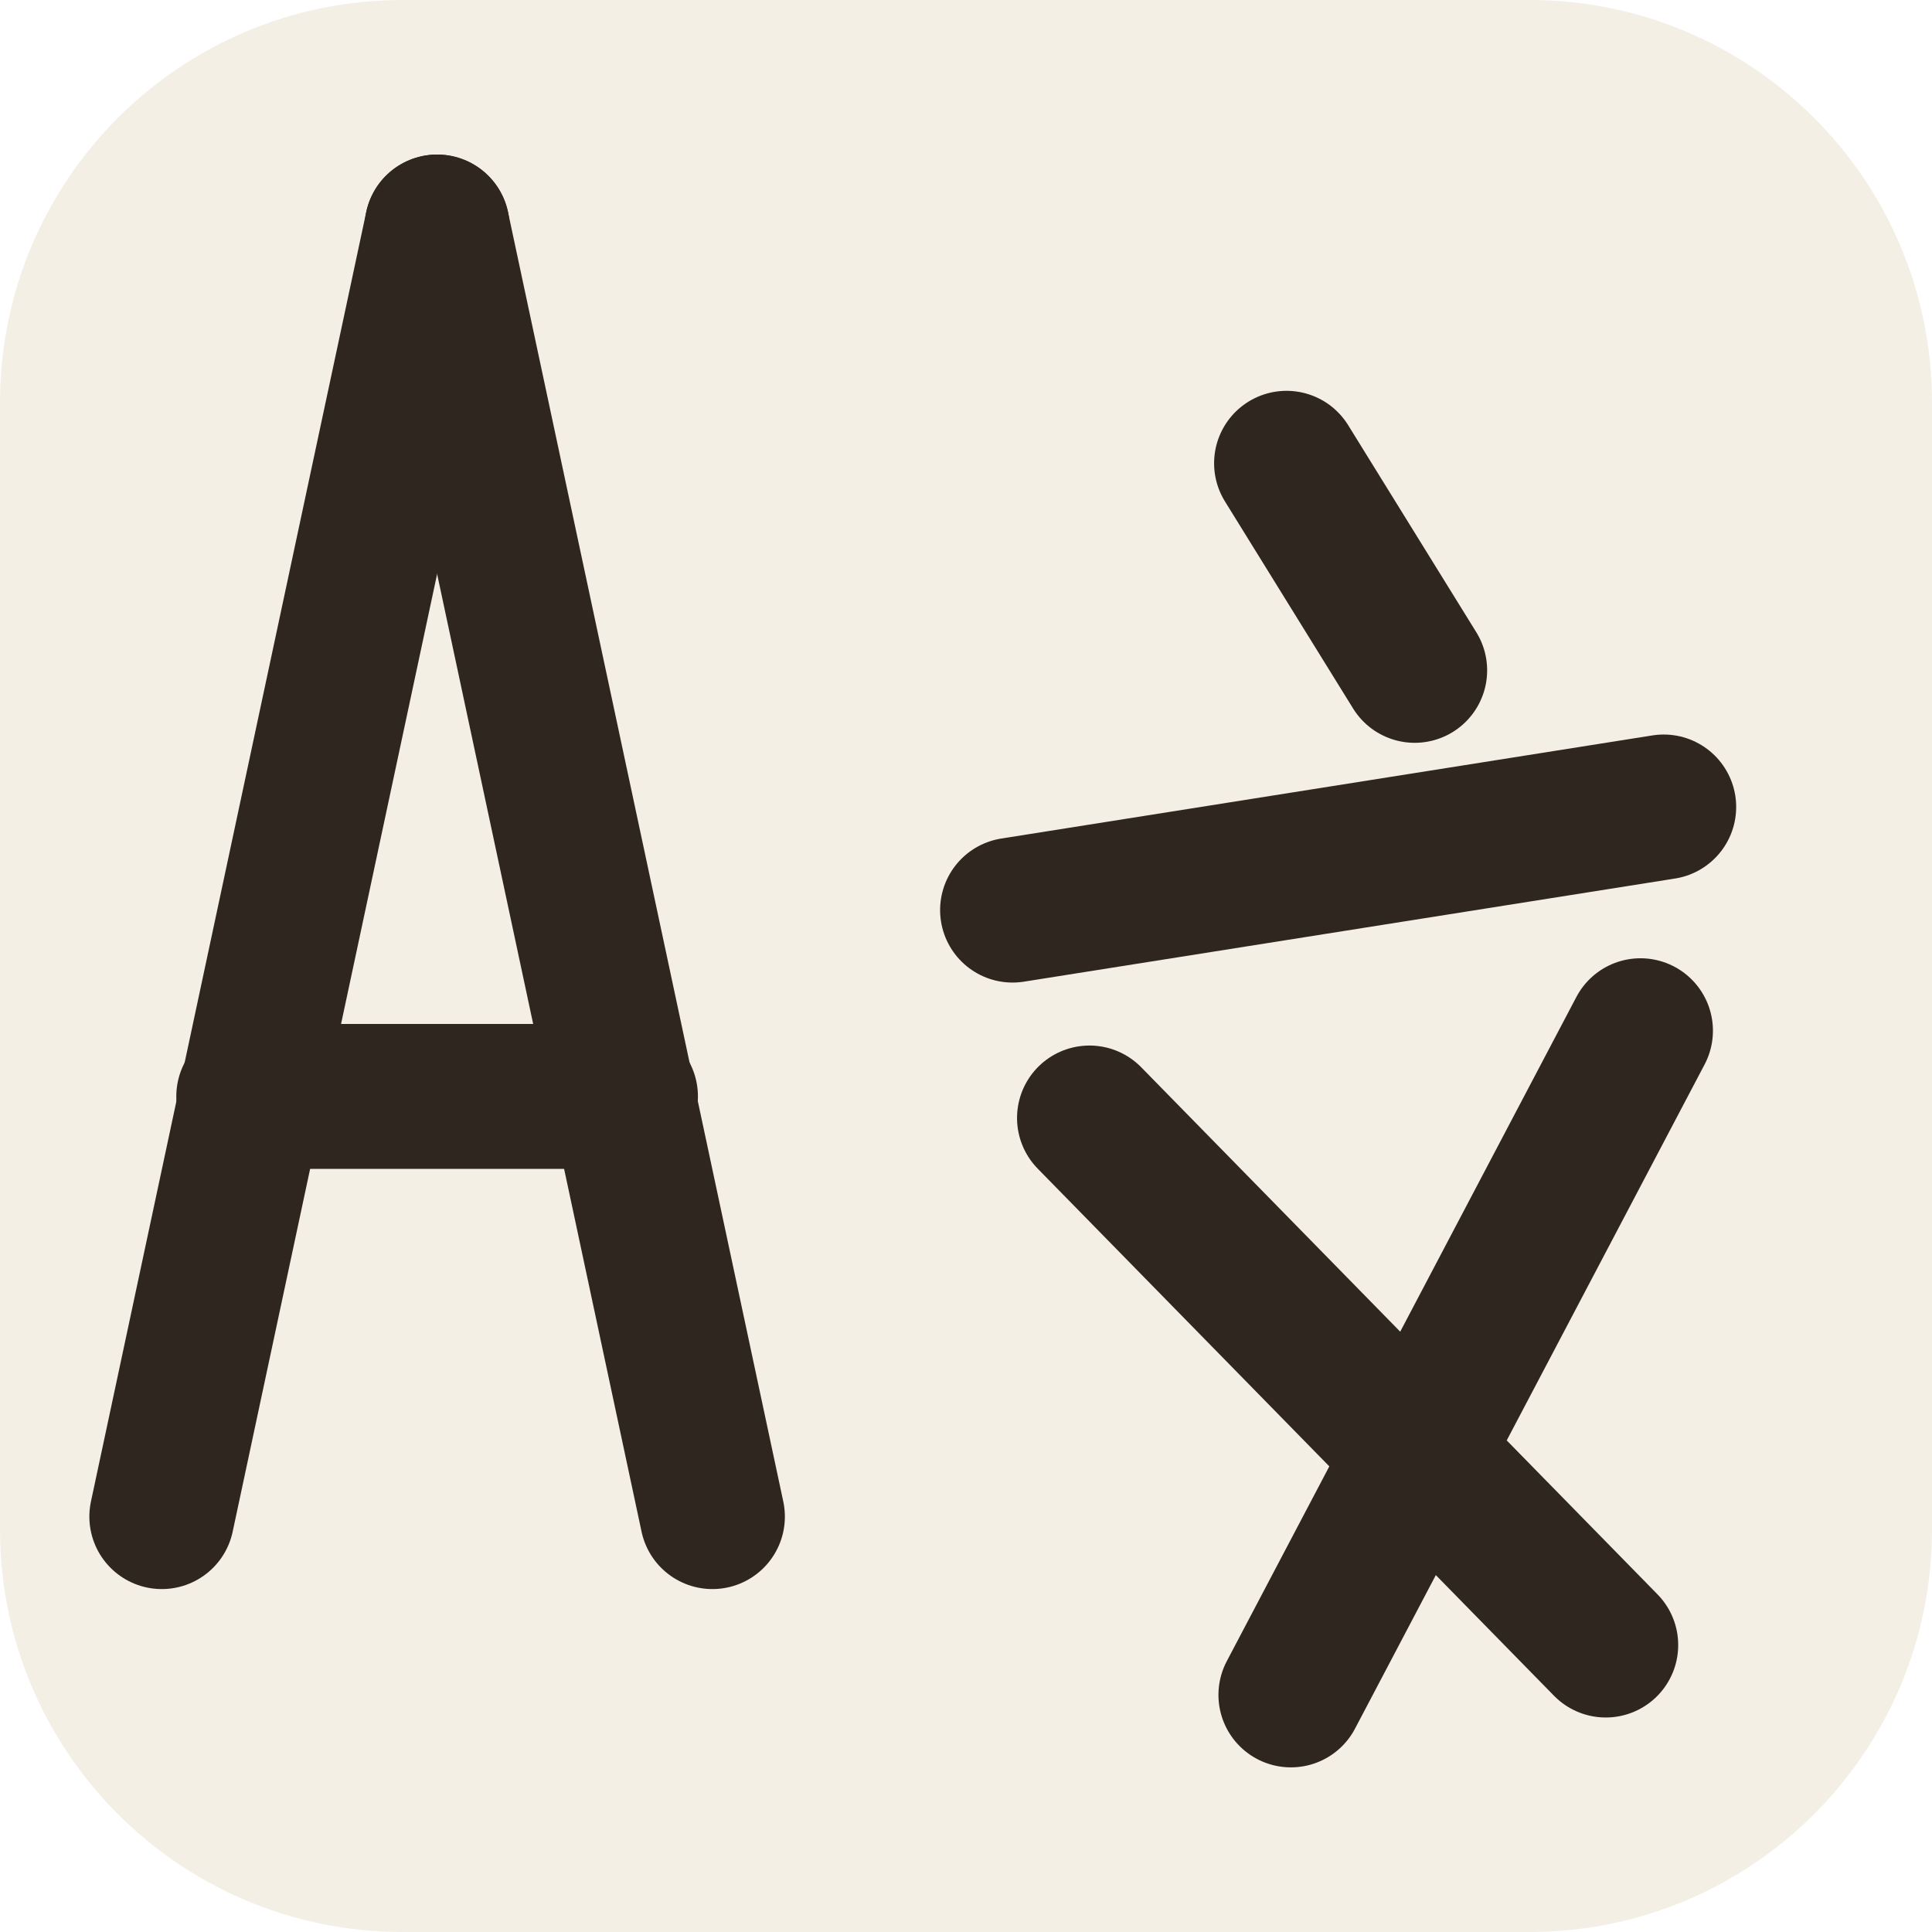
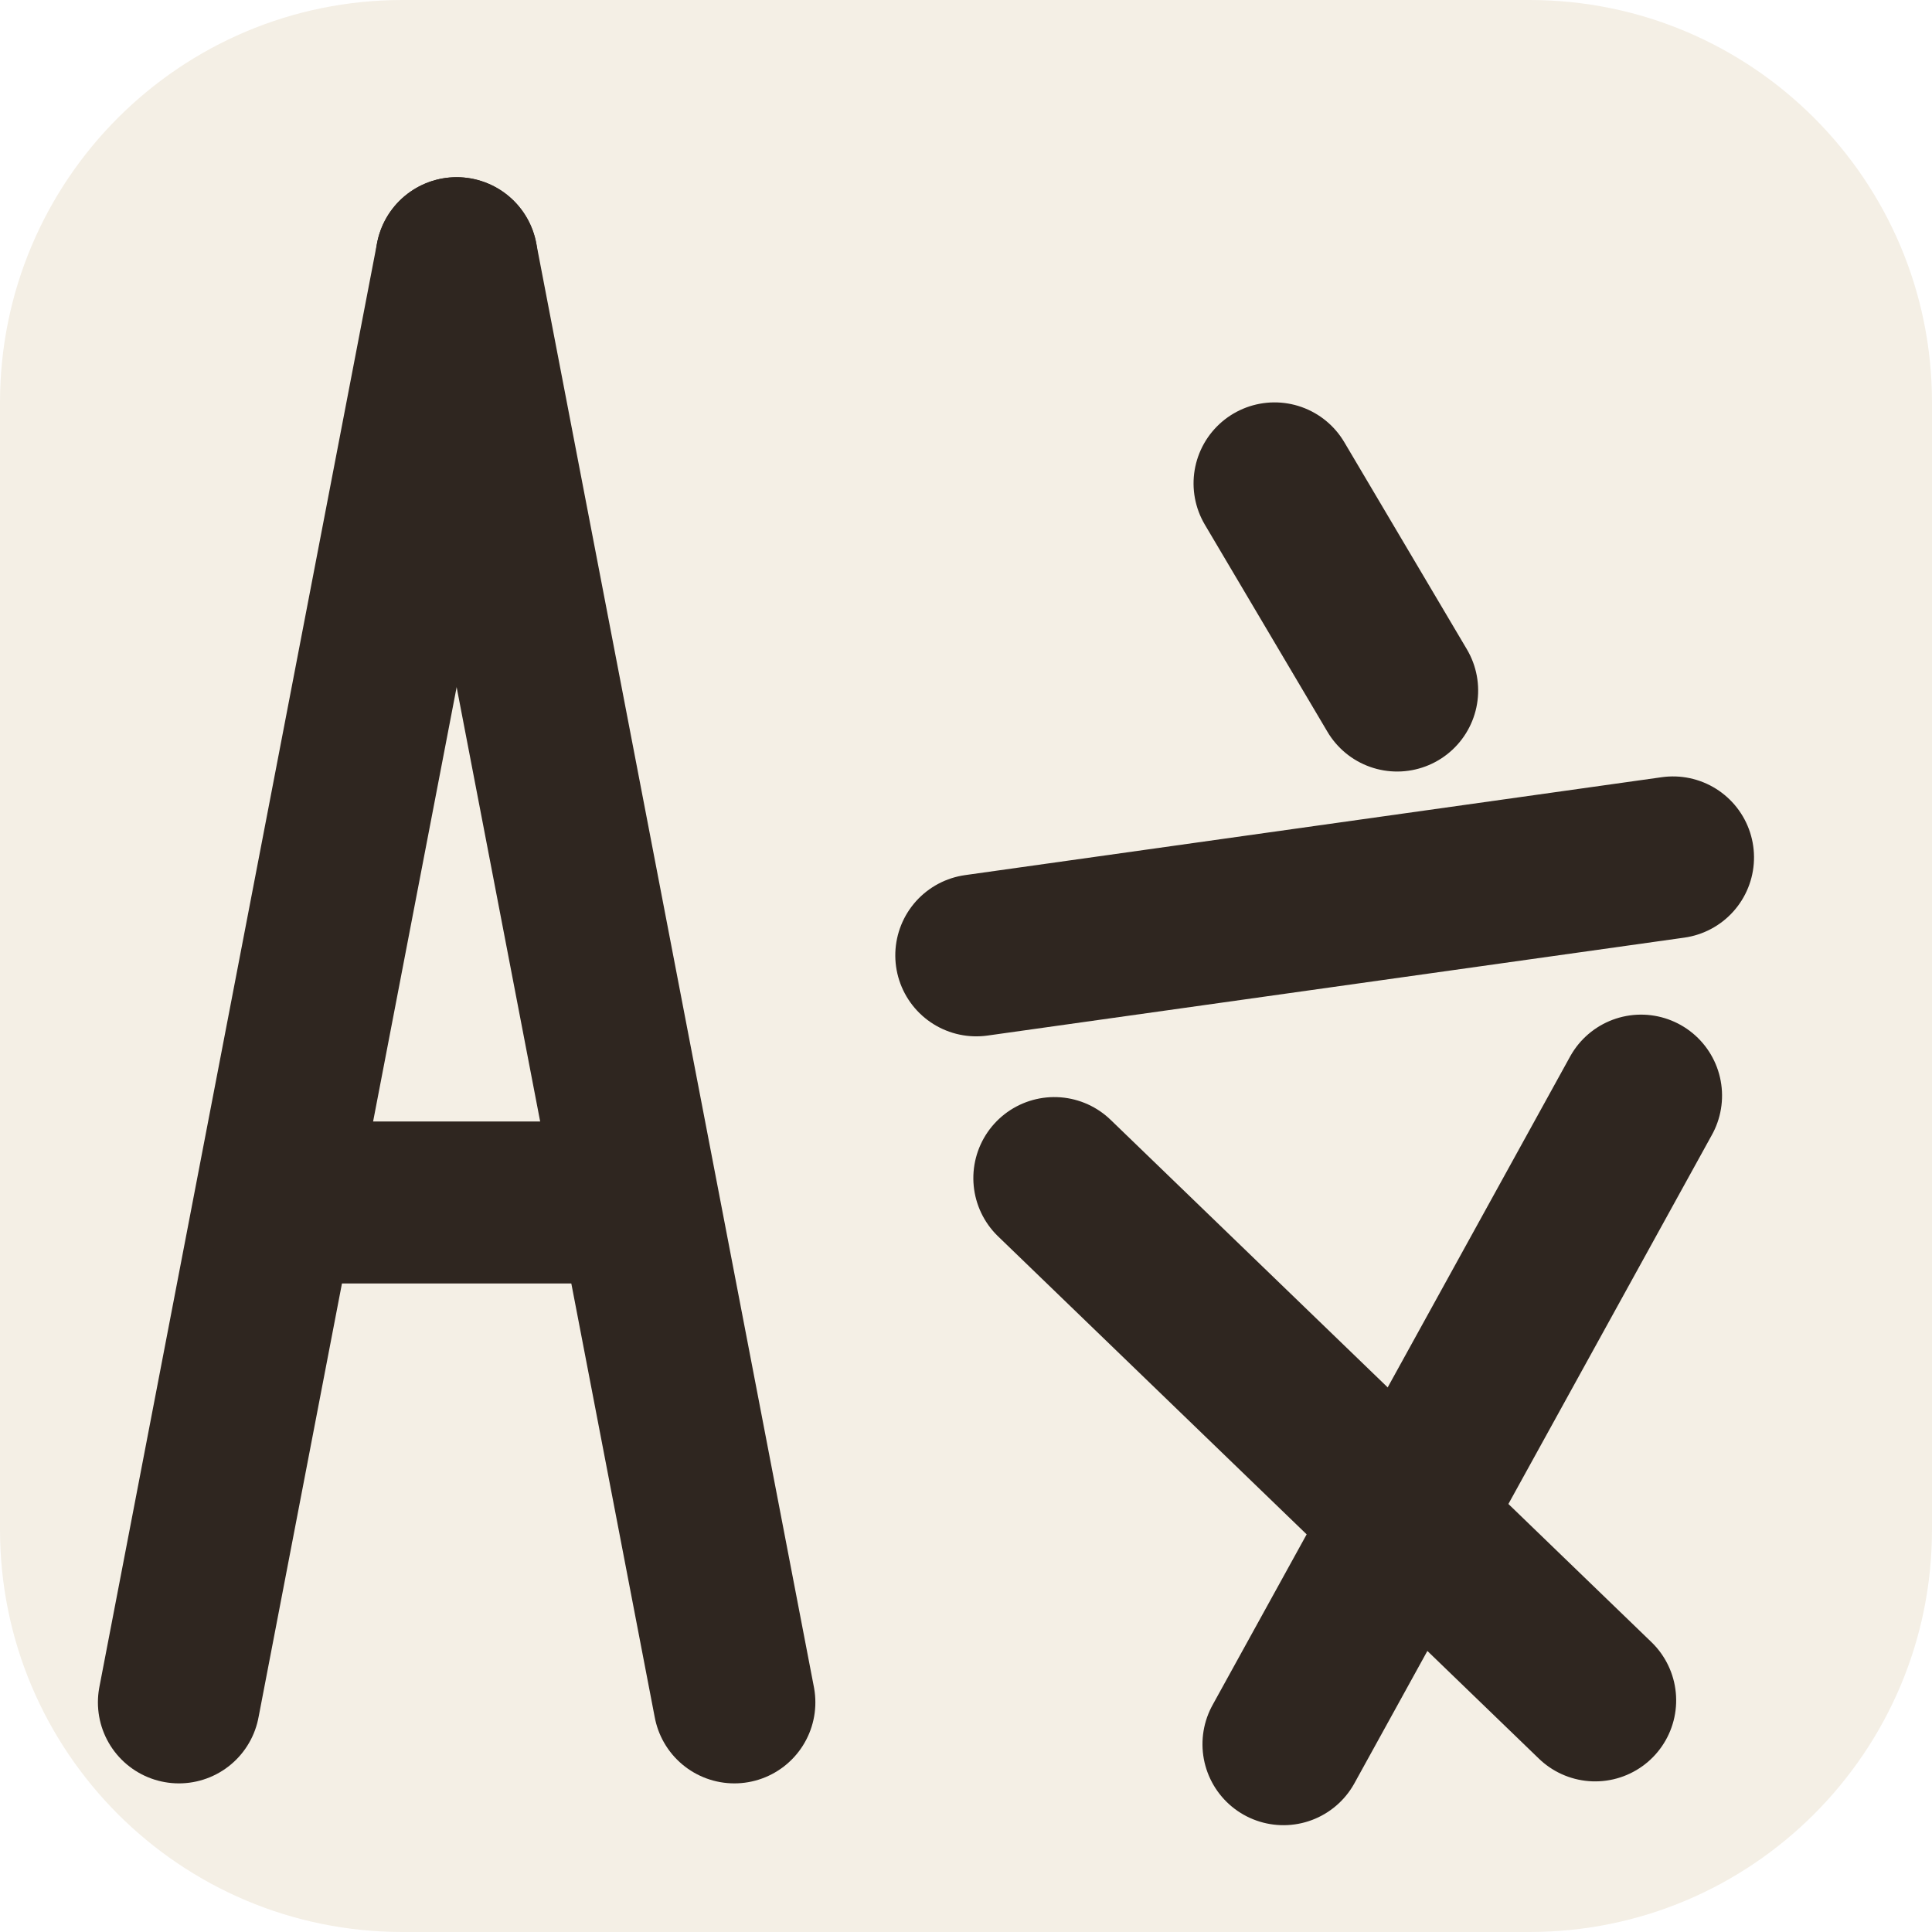
<svg xmlns="http://www.w3.org/2000/svg" viewBox="0 0 24 24" width="128" height="128" role="img" aria-label="English to Chinese reading analysis">
  <rect width="24" height="24" rx="5" fill="#f4efe5" />
-   <g transform="translate(1.2 1.2) scale(0.9)" fill="none" stroke="#2f2620" stroke-width="2" stroke-linecap="round" stroke-linejoin="round">
-     <path d="M4.7 1.8 0.9 19.6" />
-     <path d="M4.7 1.8 8.5 19.6" />
-     <path d="M2.1 13.8h5.2" />
-     <g transform="rotate(-9 17.4 12.5)">
-       <path d="M17.6 5 18.9 8.1" />
-       <path d="M12.9 10.5h9.1" />
-       <path d="M13.5 13.5 19.4 21.8" />
-       <path d="M21.2 13.5 15 21.8" />
+   <g transform="translate(11.25 12.35) scale(1.15) translate(-11.25 -12.35)" fill="none" stroke="#2f2620" stroke-width="1.75" stroke-linecap="round" stroke-linejoin="round">
+     <path d="M6.4 4.4 3.4 20" />
+     <path d="M6.4 4.4 9.4 20" />
+     <path d="M4.5 14.6h3.8" />
+     <g transform="rotate(-8 15.9 13)">
+       <path d="M16.1 6.8 17.1 9.2" />
+       <path d="M12.2 11.4h7.6" />
+       <path d="M12.7 13.9 17.7 20.3" />
+       <path d="M19.1 13.9 14.3 20.3" />
    </g>
  </g>
</svg>
